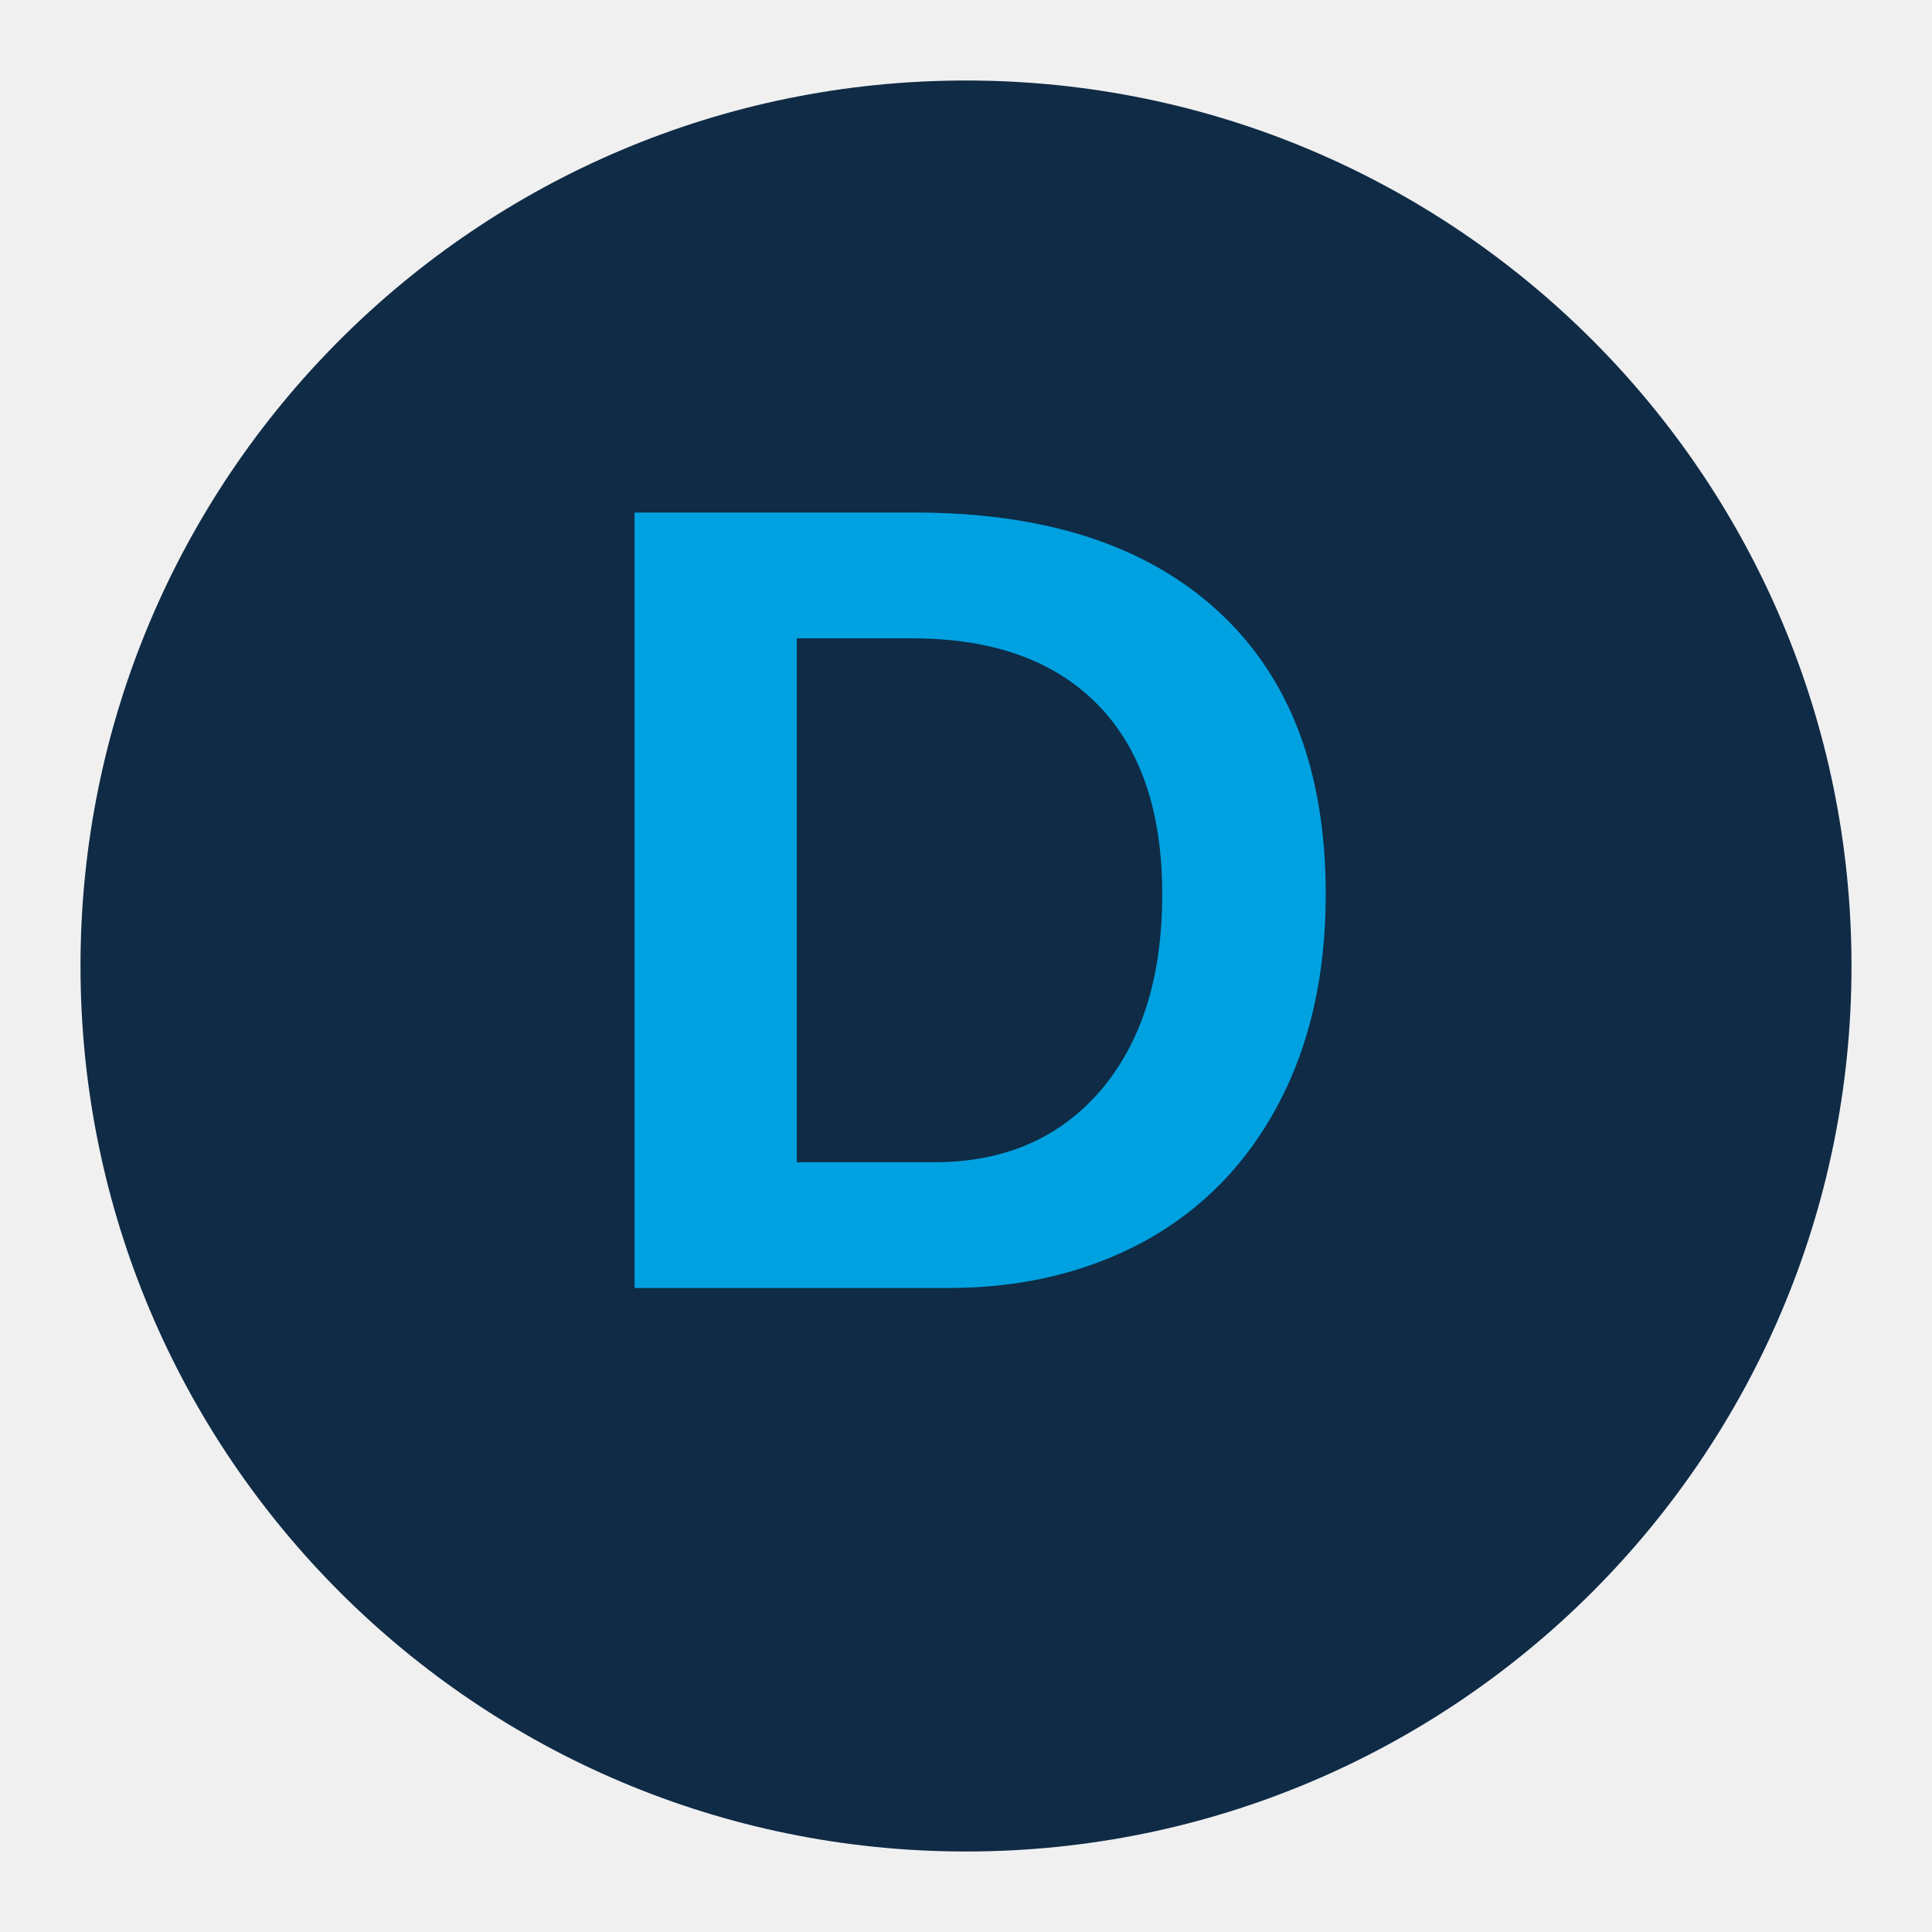
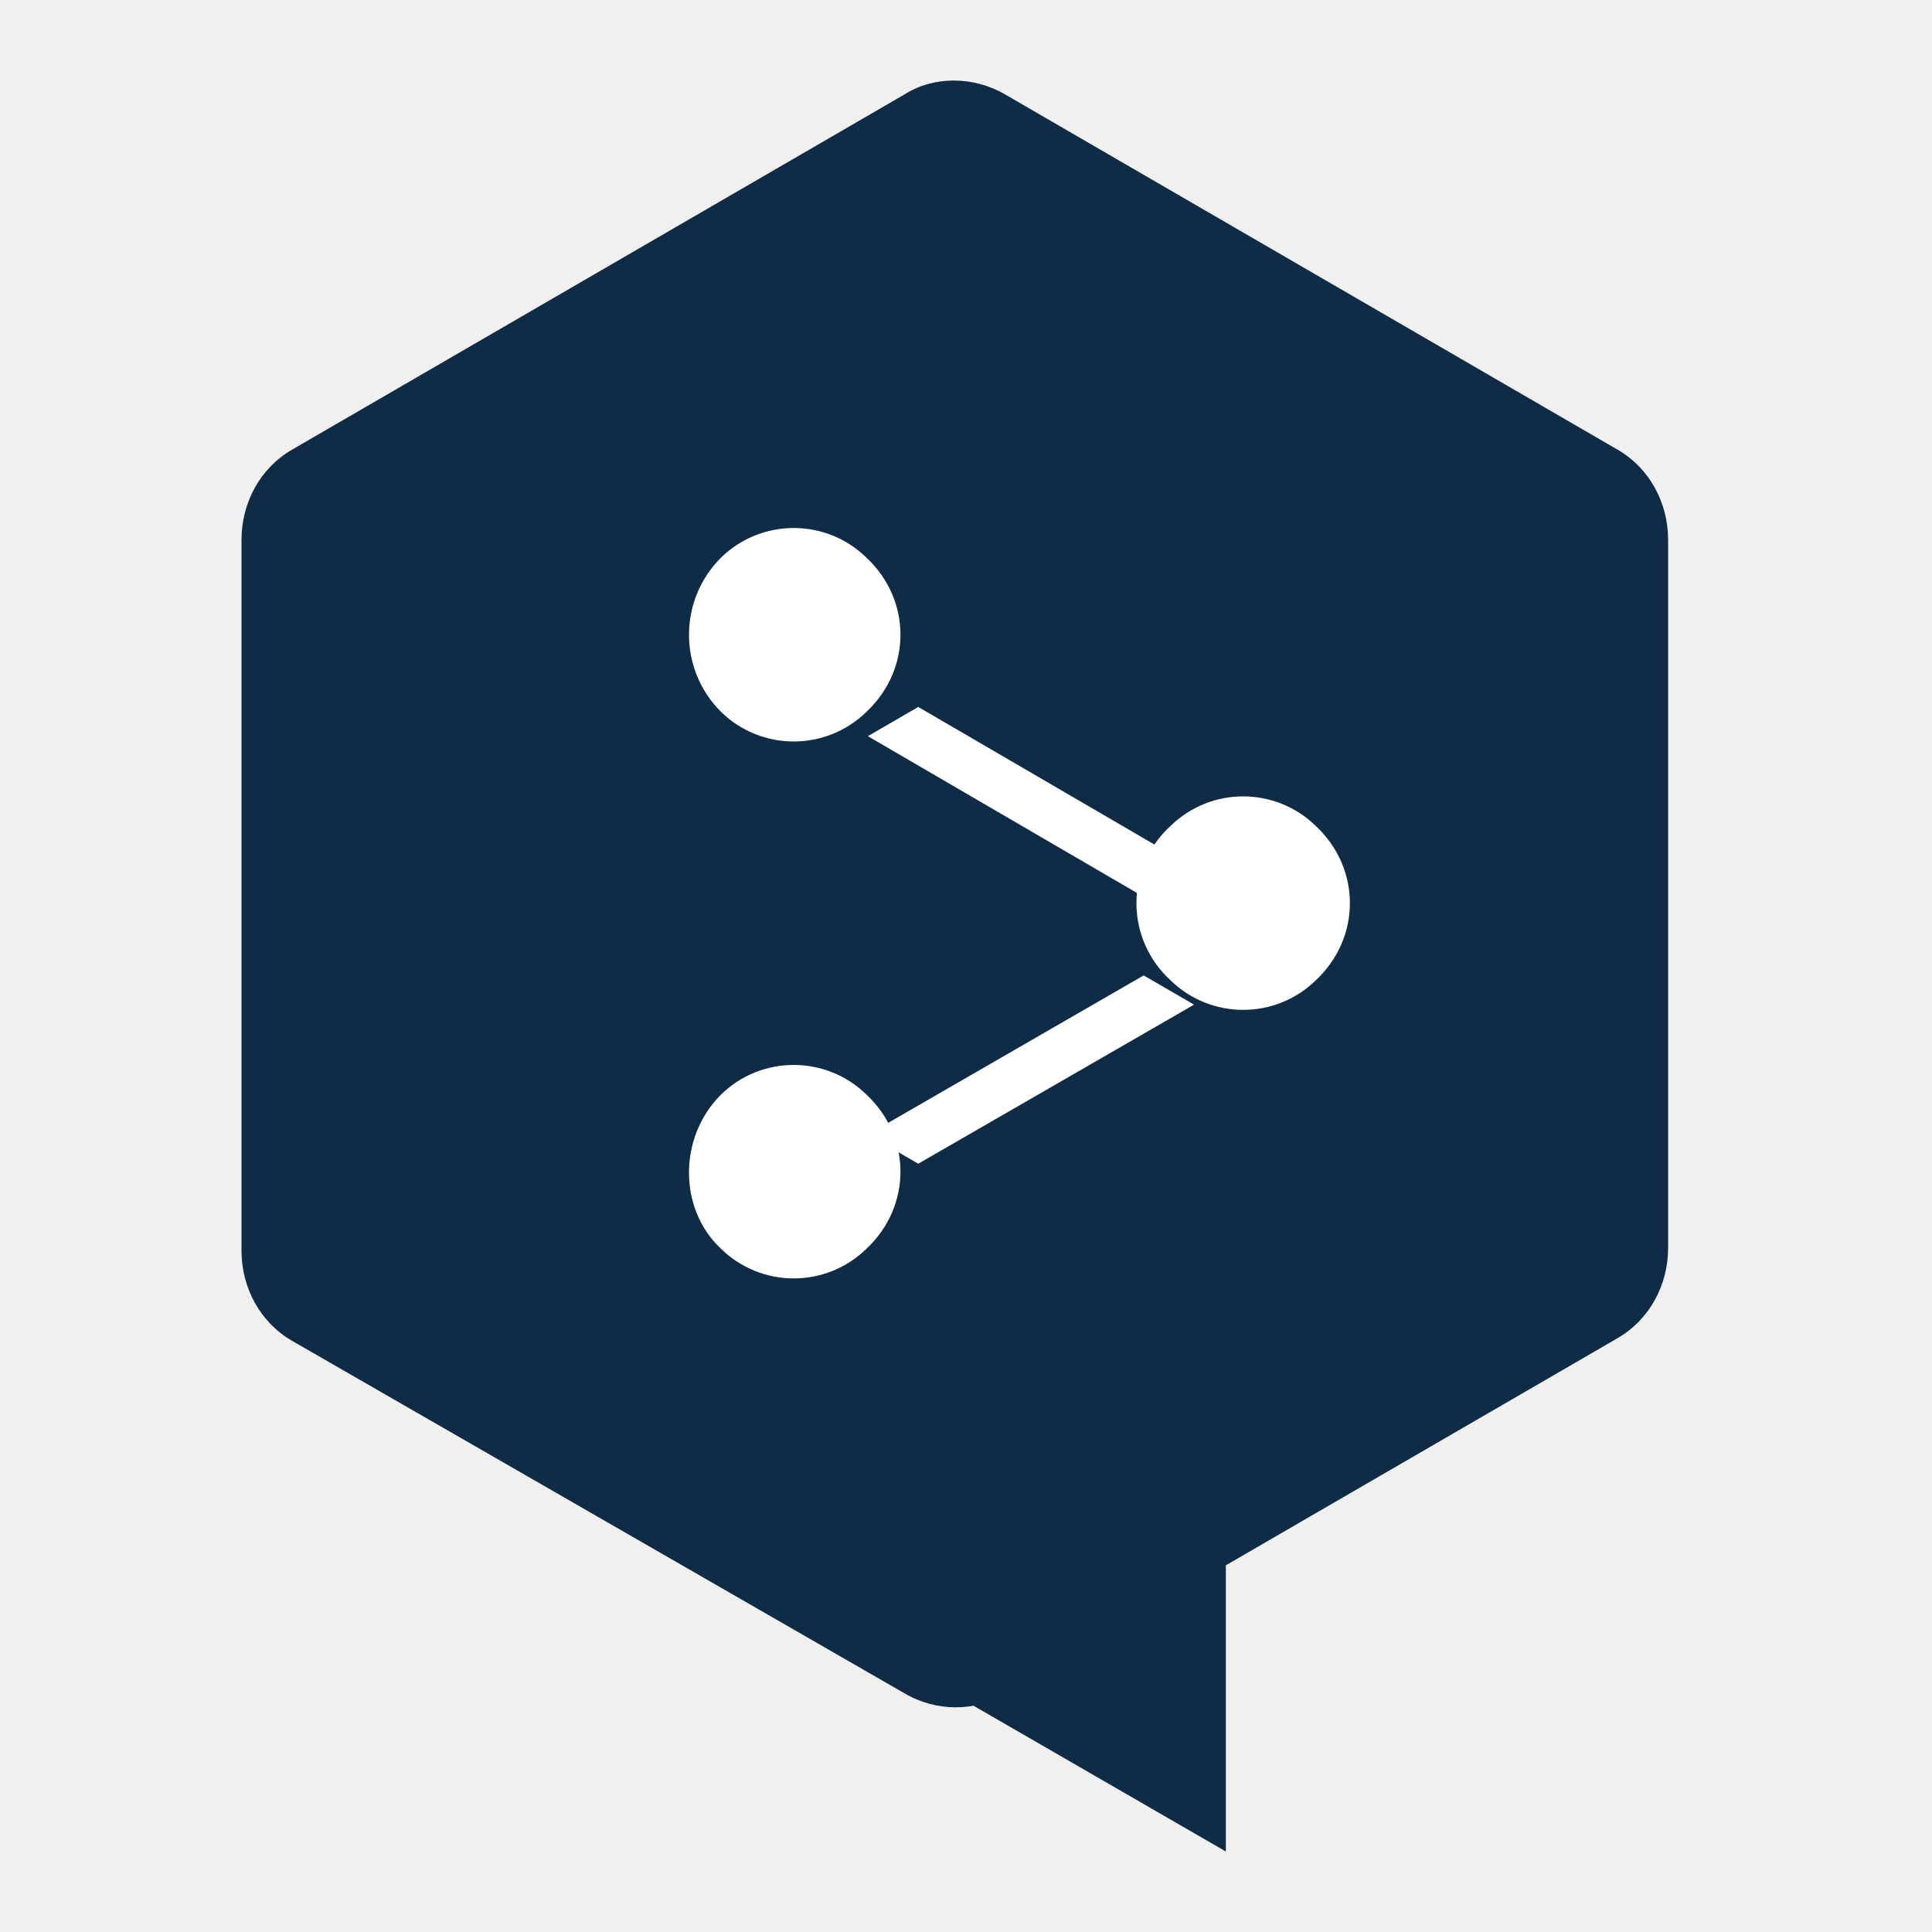
- <svg xmlns="http://www.w3.org/2000/svg" viewBox="0 0 48 48" width="16" height="16">
-   <circle cx="24" cy="24" r="22" fill="#0F2B46" />
-   <text x="24" y="32" text-anchor="middle" font-family="Arial,sans-serif" font-weight="bold" font-size="28" fill="#00A1E0">D</text>
+ <svg xmlns="http://www.w3.org/2000/svg" t="1784897547790" class="icon" viewBox="0 0 1024 1024" version="1.1" p-id="1698" width="48" height="48">
+   <path d="M128 286.165v376.661c0 19.669 9.813 37.973 26.709 47.787l324.693 186.88c16.811 9.899 37.888 9.899 53.333 0l324.693-188.288c16.853-9.813 26.709-28.117 26.709-47.787V286.165c0-19.669-9.813-37.973-26.709-47.787l-324.693-188.331c-16.853-9.813-37.931-9.813-53.333 0l-324.693 188.331C137.813 248.192 128 266.496 128 286.165z" fill="#0F2B46" p-id="1699" />
+   <path d="M649.728 981.333v-179.712l-189.739 70.101" fill="#0F2B46" p-id="1700" />
+   <path d="M382.037 295.68a55.125 55.125 0 0 1 77.312 0c23.893 22.443 23.893 59.008 0 81.493a55.125 55.125 0 0 1-77.312 0 57.685 57.685 0 0 1 0-81.493zM620.245 437.931a55.125 55.125 0 0 1 77.312 0c23.893 22.485 23.893 59.051 0 81.493a55.125 55.125 0 0 1-77.312 0 55.296 55.296 0 0 1 0-81.493zM382.037 580.267a55.125 55.125 0 0 1 77.312 0c23.893 22.485 23.893 59.008 0 81.493a55.125 55.125 0 0 1-77.312 0c-22.485-21.077-22.485-59.008 0-81.493z" fill="#FFFFFF" p-id="1701" />
+   <path d="M459.989 390.187l161.621 94.165 26.709-15.488-161.621-94.165-26.709 15.488zM632.875 532.48l-146.176 84.309-26.709-15.445 146.176-84.352 26.709 15.488z" fill="#FFFFFF" p-id="1702" />
</svg>
